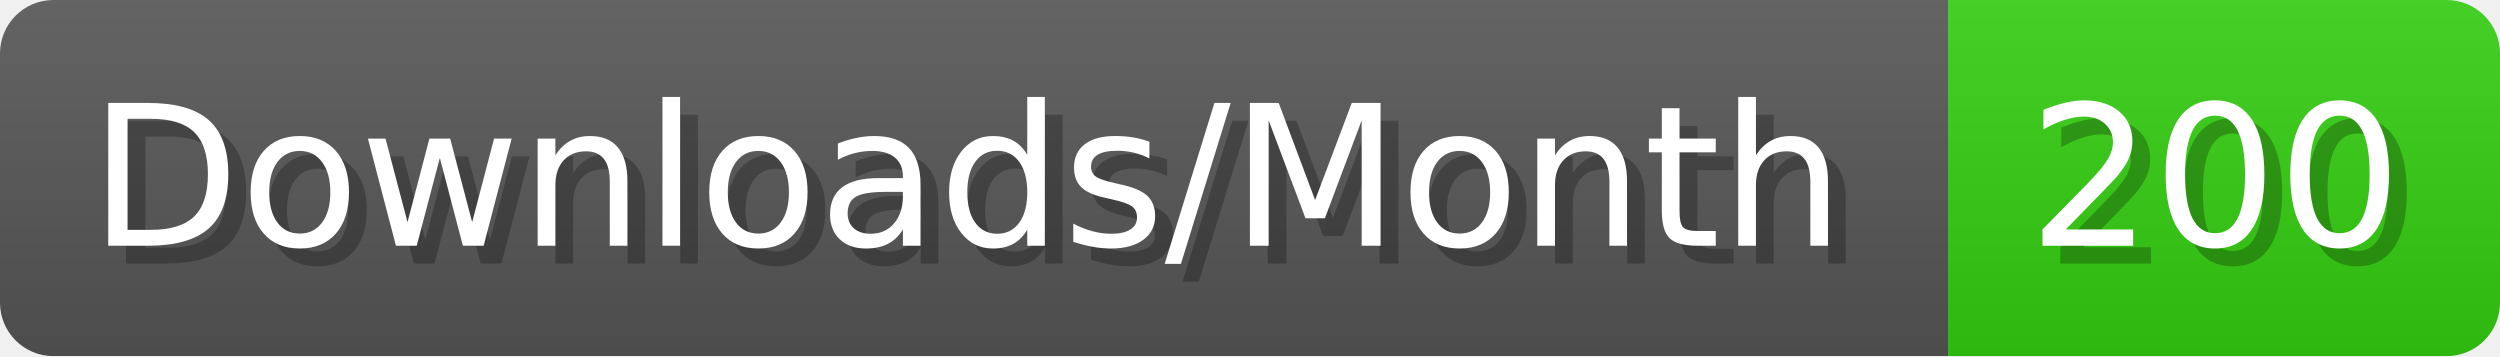
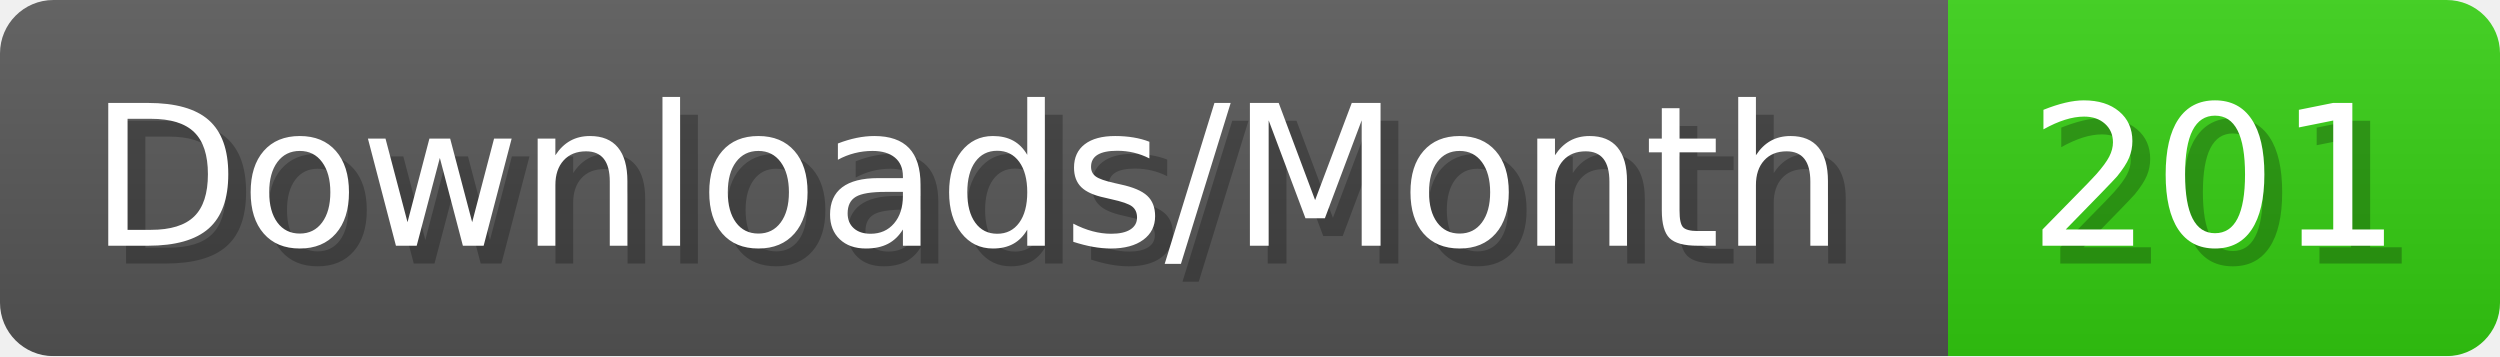
- <svg xmlns="http://www.w3.org/2000/svg" width="140.4" height="20" viewBox="0 0 1404 200" role="img" aria-label="Downloads/Month: 200">
+ <svg xmlns="http://www.w3.org/2000/svg" width="140.4" height="20" viewBox="0 0 1404 200" role="img" aria-label="Downloads/Month: 201">
  <linearGradient id="YlXUI" x2="0" y2="100%">
    <stop offset="0" stop-opacity=".1" stop-color="#EEE" />
    <stop offset="1" stop-opacity=".1" />
  </linearGradient>
  <mask id="JHhop">
    <rect width="1404" height="200" rx="30" fill="#FFF" />
  </mask>
  <g mask="url(#JHhop)">
    <rect width="1094" height="200" fill="#555" />
    <rect width="310" height="200" fill="#3C1" x="1094" />
    <rect width="1404" height="200" fill="url(#YlXUI)" />
  </g>
  <g aria-hidden="true" fill="#fff" text-anchor="start" font-family="Verdana,DejaVu Sans,sans-serif" font-size="110">
    <text x="60" y="148" textLength="994" fill="#000" opacity="0.25">Downloads/Month</text>
    <text x="50" y="138" textLength="994">Downloads/Month</text>
-     <text x="1149" y="148" textLength="210" fill="#000" opacity="0.25">200</text>
-     <text x="1139" y="138" textLength="210">200</text>
+     <text x="1149" y="148" textLength="210" fill="#000" opacity="0.25">201</text>
+     <text x="1139" y="138" textLength="210">201</text>
  </g>
</svg>
